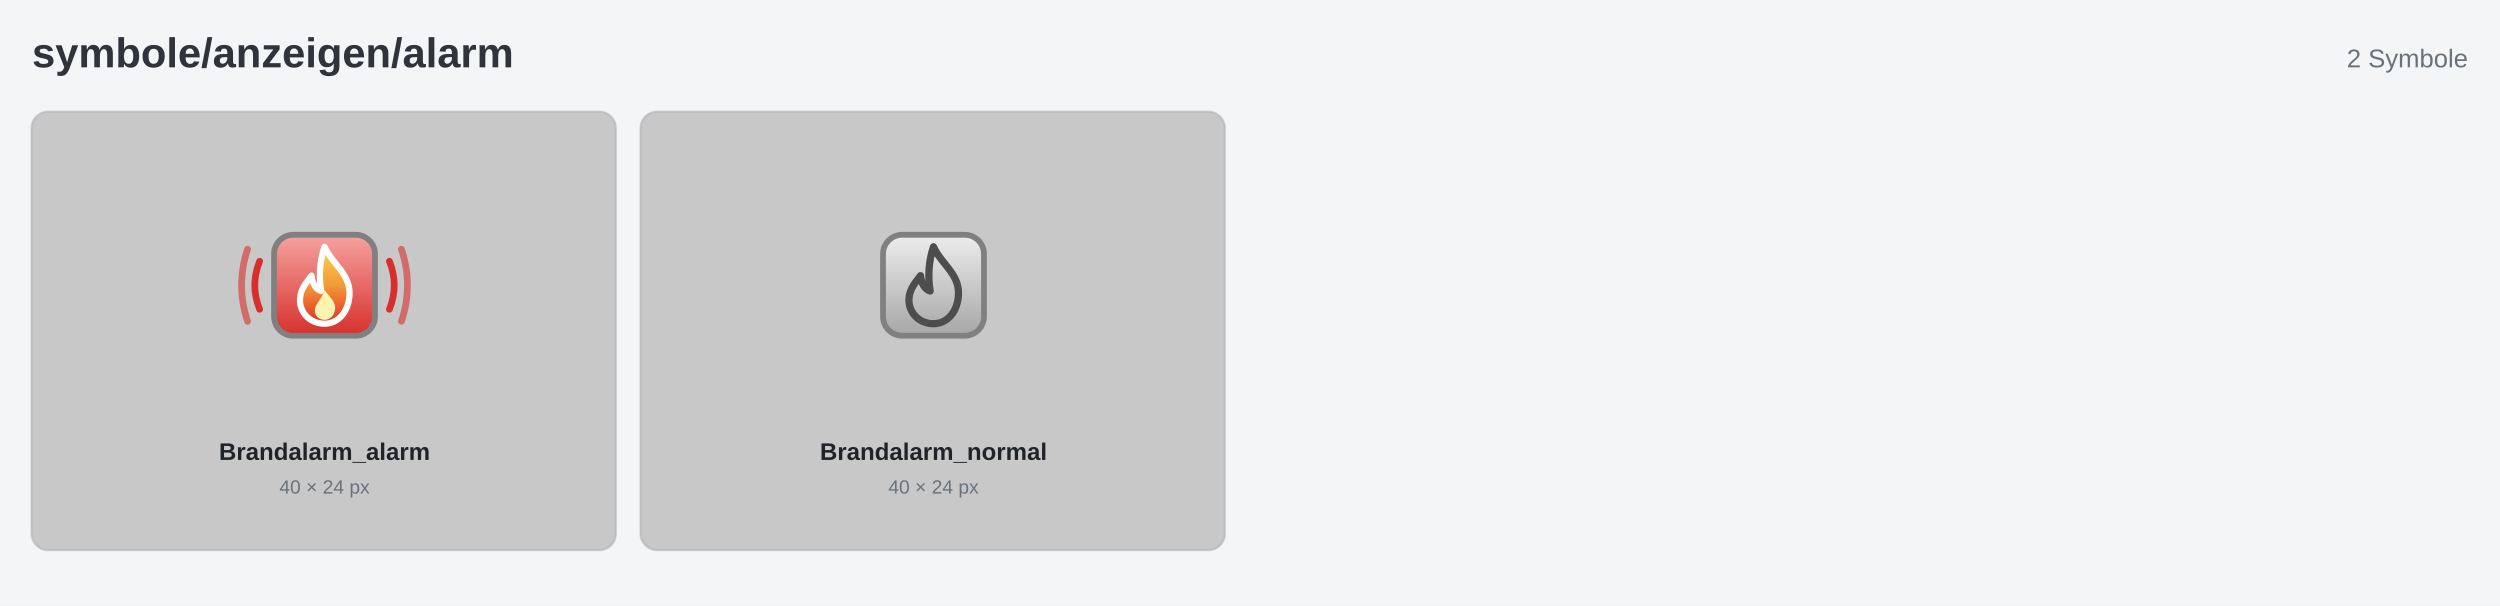
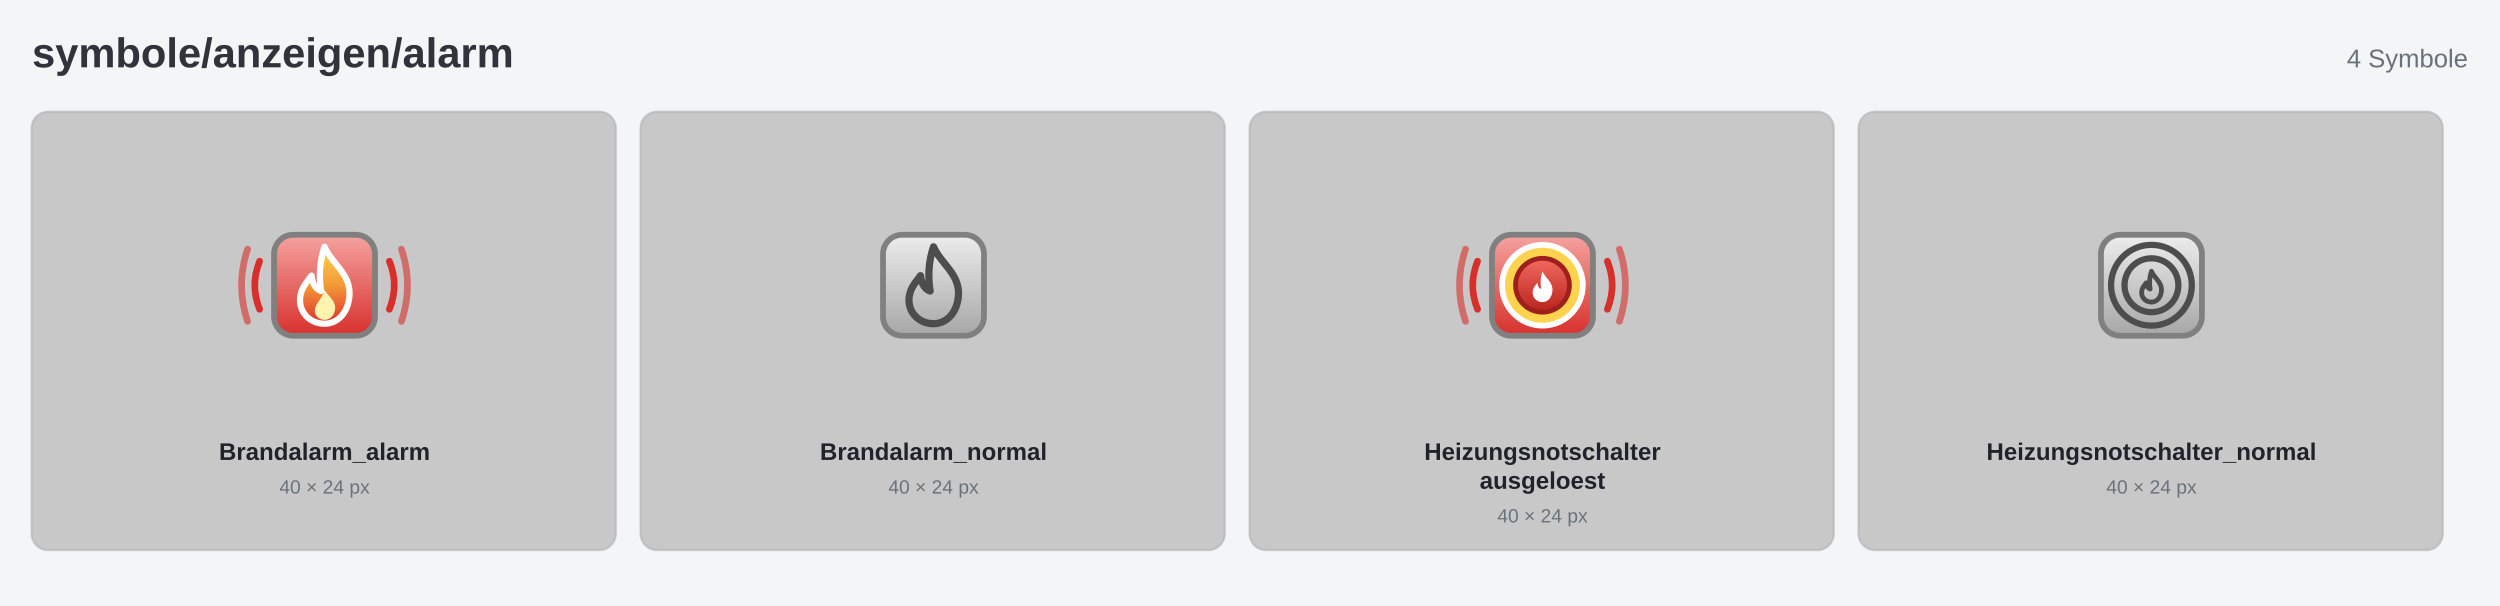
<svg xmlns="http://www.w3.org/2000/svg" width="1560" height="378" viewBox="0 0 1560 378">
  <style>text{font-family:Segoe UI, Arial, Helvetica, sans-serif}.name{font-size:15px;font-weight:700;fill:#20242A;text-anchor:middle}.mass{font-size:12px;fill:#69727A;text-anchor:middle}</style>
  <rect width="1560" height="378" fill="#F4F5F7" />
  <text x="20" y="42" font-size="26" font-weight="700" fill="#30343A">symbole/anzeigen/alarm</text>
-   <text x="1540" y="42" font-size="16" fill="#69727A" text-anchor="end">2 Symbole</text>
+   <text x="1540" y="42" font-size="16" fill="#69727A" text-anchor="end">4 Symbole</text>
  <g id="Brandalarm_alarm">
    <rect x="19" y="69" width="366" height="275" rx="11" fill="#D1D3D7" />
    <rect x="20" y="70" width="364" height="273" rx="10" fill="#C8C8C8" stroke="#BBBDC0" />
    <svg x="142.5" y="142" width="120" height="72" viewBox="0 0 40 24" overflow="hidden">
      <defs>
        <linearGradient id="k0_gK" x1="0" y1="0" x2="0" y2="1">
          <stop offset="0" stop-color="#F5A3A0" />
          <stop offset="1" stop-color="#D7302B" />
        </linearGradient>
        <linearGradient id="k0_gF" x1="0" y1="1" x2="0" y2="0">
          <stop offset="0" stop-color="#E0302A" />
          <stop offset="0.5" stop-color="#F29A38" />
          <stop offset="1" stop-color="#FFD34D" />
        </linearGradient>
      </defs>
      <g>
        <animate attributeName="opacity" values="1;0.4;1" keyTimes="0;0.5;1" calcMode="spline" keySplines="0.45 0 0.55 1;0.45 0 0.55 1" dur="0.6s" repeatCount="indefinite" />
        <rect x="9.5" y="1.5" width="21" height="21" rx="4" fill="url(#k0_gK)" />
      </g>
      <rect x="9.5" y="1.5" width="21" height="21" rx="4" fill="none" stroke="#808080" stroke-width="1.2" />
      <g transform="translate(20 20)">
        <g>
          <animateTransform attributeName="transform" type="scale" values="1 1;0.94 1.08;1.04 0.94;1 1" dur="0.5s" repeatCount="indefinite" />
          <g transform="translate(-12 -20)">
            <path d="M12,4 C13.6,7.6 17.4,9.6 17.2,14 C17,17.6 14.8,20 12,20 C9.1,20 6.8,17.8 6.9,14.9 C7,12.6 8.4,11.3 9.3,10 C9.5,11.8 10.3,12.9 11.3,13.2 C10.8,10 11,7 12,4 Z" fill="url(#k0_gF)" stroke="#FFFFFF" stroke-width="1.3" stroke-linejoin="round" />
            <path d="M12,13 C13,14.4 14.4,15.4 14.2,17 C14,18.4 13.1,19.2 12,19.2 C10.8,19.2 9.9,18.3 10,17.1 C10.1,15.8 11.4,15 12,13 Z" fill="#FFF3B0" />
          </g>
        </g>
      </g>
      <g fill="none" stroke="#D7302B" stroke-width="1.4" stroke-linecap="round">
        <animate attributeName="opacity" values="1;0.15" dur="0.5s" calcMode="discrete" repeatCount="indefinite" />
        <path d="M6.5,7 q-2,5 0,10" />
        <path d="M4.0,4.5 q-2.5,7.5 0,15" stroke-opacity="0.6" />
        <path d="M33.5,7 q2,5 0,10" />
        <path d="M36.0,4.5 q2.5,7.5 0,15" stroke-opacity="0.6" />
      </g>
    </svg>
    <text x="202.5" y="287" class="name">Brandalarm_alarm</text>
    <text x="202.5" y="308" class="mass">40 × 24 px</text>
  </g>
  <g id="Brandalarm_normal">
    <rect x="399" y="69" width="366" height="275" rx="11" fill="#D1D3D7" />
    <rect x="400" y="70" width="364" height="273" rx="10" fill="#C8C8C8" stroke="#BBBDC0" />
    <svg x="522.5" y="142" width="120" height="72" viewBox="0 0 40 24" overflow="hidden">
      <defs>
        <linearGradient id="k1_gK" x1="0" y1="0" x2="0" y2="1">
          <stop offset="0" stop-color="#EDEDED" />
          <stop offset="1" stop-color="#A6A6A6" />
        </linearGradient>
        <linearGradient id="k1_gF" x1="0" y1="1" x2="0" y2="0">
          <stop offset="0" stop-color="#E0302A" />
          <stop offset="0.5" stop-color="#F29A38" />
          <stop offset="1" stop-color="#FFD34D" />
        </linearGradient>
      </defs>
      <rect x="9.5" y="1.5" width="21" height="21" rx="4" fill="url(#k1_gK)" />
      <rect x="9.5" y="1.5" width="21" height="21" rx="4" fill="none" stroke="#808080" stroke-width="1.2" />
      <path d="M12,4 C13.6,7.6 17.4,9.6 17.2,14 C17,17.6 14.8,20 12,20 C9.1,20 6.8,17.8 6.9,14.9 C7,12.6 8.4,11.3 9.3,10 C9.5,11.8 10.3,12.9 11.3,13.2 C10.8,10 11,7 12,4 Z" transform="translate(8 0)" fill="none" stroke="#4D4D4D" stroke-width="1.5" stroke-linejoin="round" />
    </svg>
    <text x="582.5" y="287" class="name">Brandalarm_normal</text>
    <text x="582.5" y="308" class="mass">40 × 24 px</text>
  </g>
+   <g id="Heizungsnotschalter_ausgeloest">
+     <rect x="779" y="69" width="366" height="275" rx="11" fill="#D1D3D7" />
+     <rect x="780" y="70" width="364" height="273" rx="10" fill="#C8C8C8" stroke="#BBBDC0" />
+     <svg x="902.5" y="142" width="120" height="72" viewBox="0 0 40 24" overflow="hidden">
+       <defs>
+         <linearGradient id="k2_gK" x1="0" y1="0" x2="0" y2="1">
+           <stop offset="0" stop-color="#F5A3A0" />
+           <stop offset="1" stop-color="#D7302B" />
+         </linearGradient>
+         <linearGradient id="k2_gP" x1="0" y1="0" x2="0" y2="1">
+           <stop offset="0" stop-color="#F26A60" />
+           <stop offset="1" stop-color="#B8231C" />
+         </linearGradient>
+       </defs>
+       <g>
+         <animate attributeName="opacity" values="1;0.4;1" keyTimes="0;0.5;1" calcMode="spline" keySplines="0.45 0 0.55 1;0.45 0 0.55 1" dur="0.6s" repeatCount="indefinite" />
+         <rect x="9.5" y="1.5" width="21" height="21" rx="4" fill="url(#k2_gK)" />
+       </g>
+       <rect x="9.5" y="1.5" width="21" height="21" rx="4" fill="none" stroke="#808080" stroke-width="1.2" />
+       <circle cx="20" cy="12" r="8.4" fill="#FFD34D" stroke="#FFFFFF" stroke-width="1.2" />
+       <circle cx="20" cy="12" r="5.6" fill="url(#k2_gP)" stroke="#9E1F1B" stroke-width="1" />
+       <path d="M12,4 C13.6,7.6 17.4,9.6 17.2,14 C17,17.6 14.8,20 12,20 C9.1,20 6.8,17.8 6.9,14.9 C7,12.6 8.4,11.3 9.3,10 C9.5,11.8 10.3,12.9 11.3,13.2 C10.8,10 11,7 12,4 Z" transform="translate(20 12.3) scale(0.4) translate(-12 -12)" fill="#FFFFFF" stroke="none" stroke-width="0.00" stroke-linejoin="round" />
+       <g fill="none" stroke="#D7302B" stroke-width="1.4" stroke-linecap="round">
+         <animate attributeName="opacity" values="1;0.15" dur="0.5s" calcMode="discrete" repeatCount="indefinite" />
+         <path d="M6.5,7 q-2,5 0,10" />
+         <path d="M4.0,4.5 q-2.5,7.5 0,15" stroke-opacity="0.6" />
+         <path d="M33.5,7 q2,5 0,10" />
+         <path d="M36.0,4.5 q2.5,7.5 0,15" stroke-opacity="0.6" />
+       </g>
+     </svg>
+     <text x="962.5" y="287" class="name">Heizungsnotschalter</text>
+     <text x="962.5" y="305" class="name">ausgeloest</text>
+     <text x="962.5" y="326" class="mass">40 × 24 px</text>
+   </g>
+   <g id="Heizungsnotschalter_normal">
+     <rect x="1159" y="69" width="366" height="275" rx="11" fill="#D1D3D7" />
+     <rect x="1160" y="70" width="364" height="273" rx="10" fill="#C8C8C8" stroke="#BBBDC0" />
+     <svg x="1282.5" y="142" width="120" height="72" viewBox="0 0 40 24" overflow="hidden">
+       <defs>
+         <linearGradient id="k3_gK" x1="0" y1="0" x2="0" y2="1">
+           <stop offset="0" stop-color="#EDEDED" />
+           <stop offset="1" stop-color="#A6A6A6" />
+         </linearGradient>
+         <linearGradient id="k3_gP" x1="0" y1="0" x2="0" y2="1">
+           <stop offset="0" stop-color="#F26A60" />
+           <stop offset="1" stop-color="#B8231C" />
+         </linearGradient>
+       </defs>
+       <rect x="9.5" y="1.5" width="21" height="21" rx="4" fill="url(#k3_gK)" />
+       <rect x="9.5" y="1.5" width="21" height="21" rx="4" fill="none" stroke="#808080" stroke-width="1.2" />
+       <circle cx="20" cy="12" r="8.4" fill="none" stroke="#4D4D4D" stroke-width="1.3" />
+       <circle cx="20" cy="12" r="5.6" fill="none" stroke="#4D4D4D" stroke-width="1.3" />
+       <path d="M12,4 C13.6,7.6 17.4,9.6 17.2,14 C17,17.6 14.8,20 12,20 C9.1,20 6.8,17.8 6.9,14.9 C7,12.6 8.4,11.3 9.3,10 C9.5,11.8 10.3,12.9 11.3,13.2 C10.8,10 11,7 12,4 Z" transform="translate(20 12.3) scale(0.4) translate(-12 -12)" fill="none" stroke="#4D4D4D" stroke-width="2.50" stroke-linejoin="round" />
+     </svg>
+     <text x="1342.5" y="287" class="name">Heizungsnotschalter_normal</text>
+     <text x="1342.5" y="308" class="mass">40 × 24 px</text>
+   </g>
</svg>
